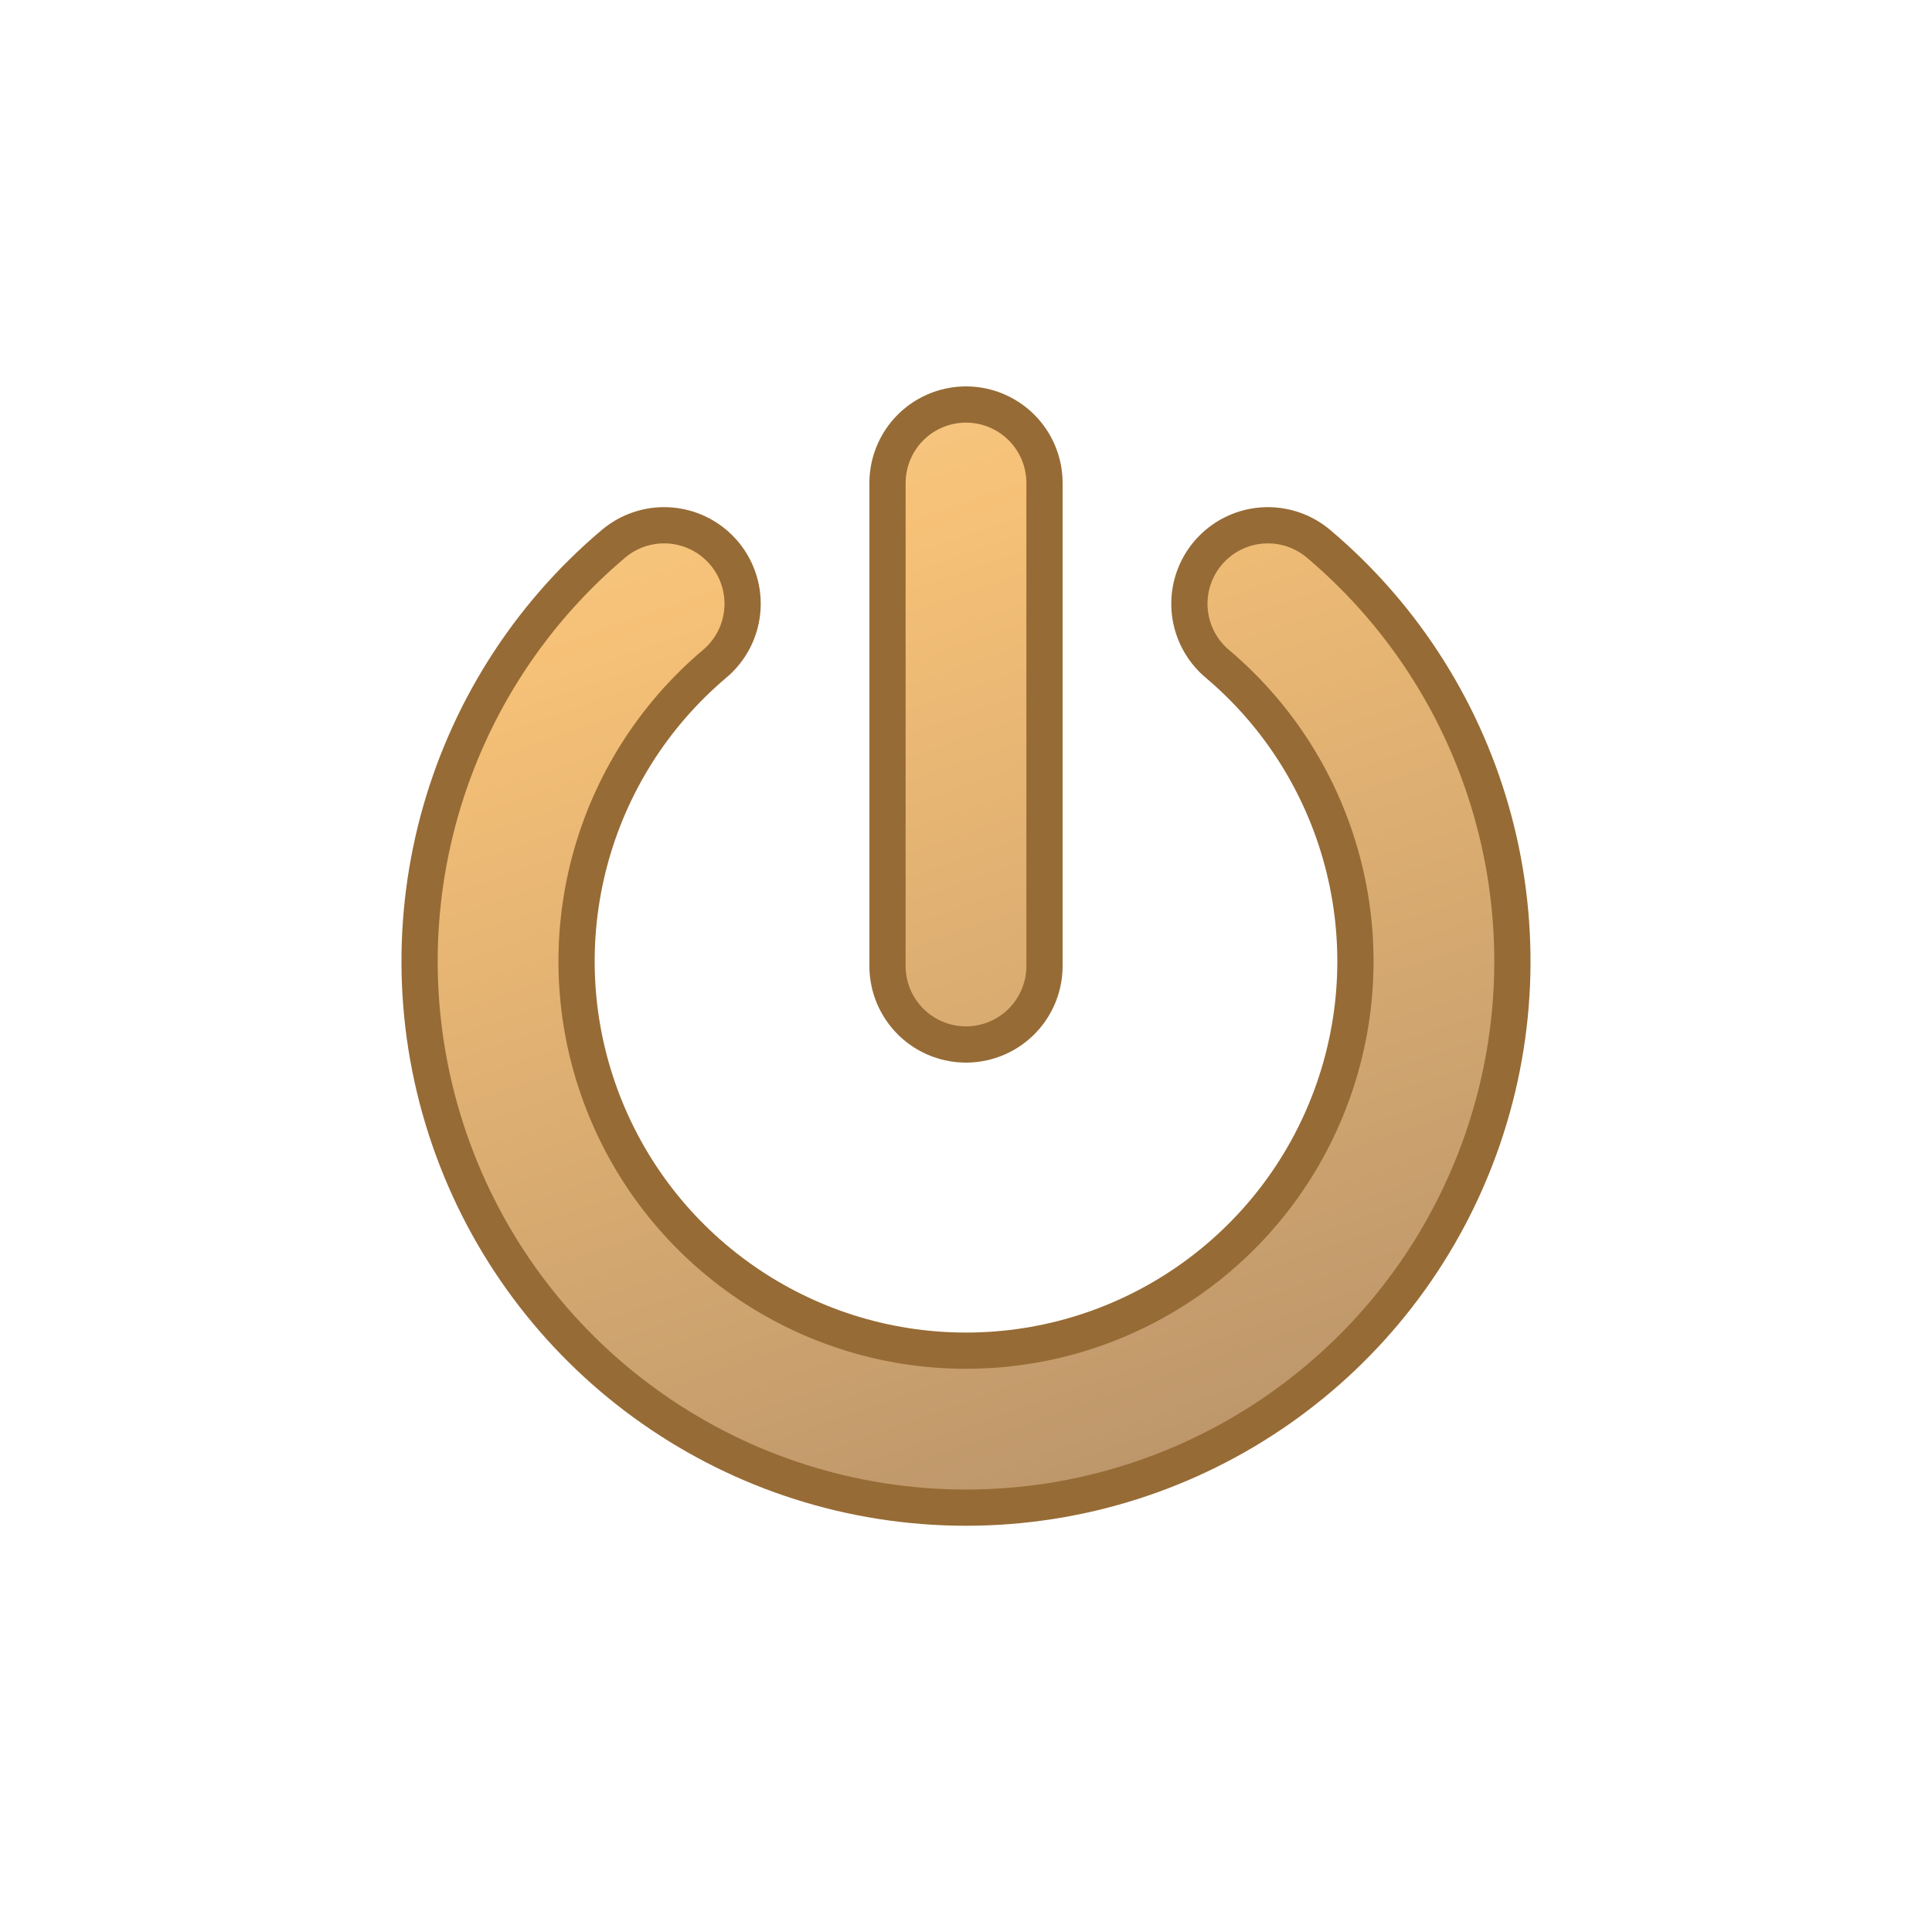
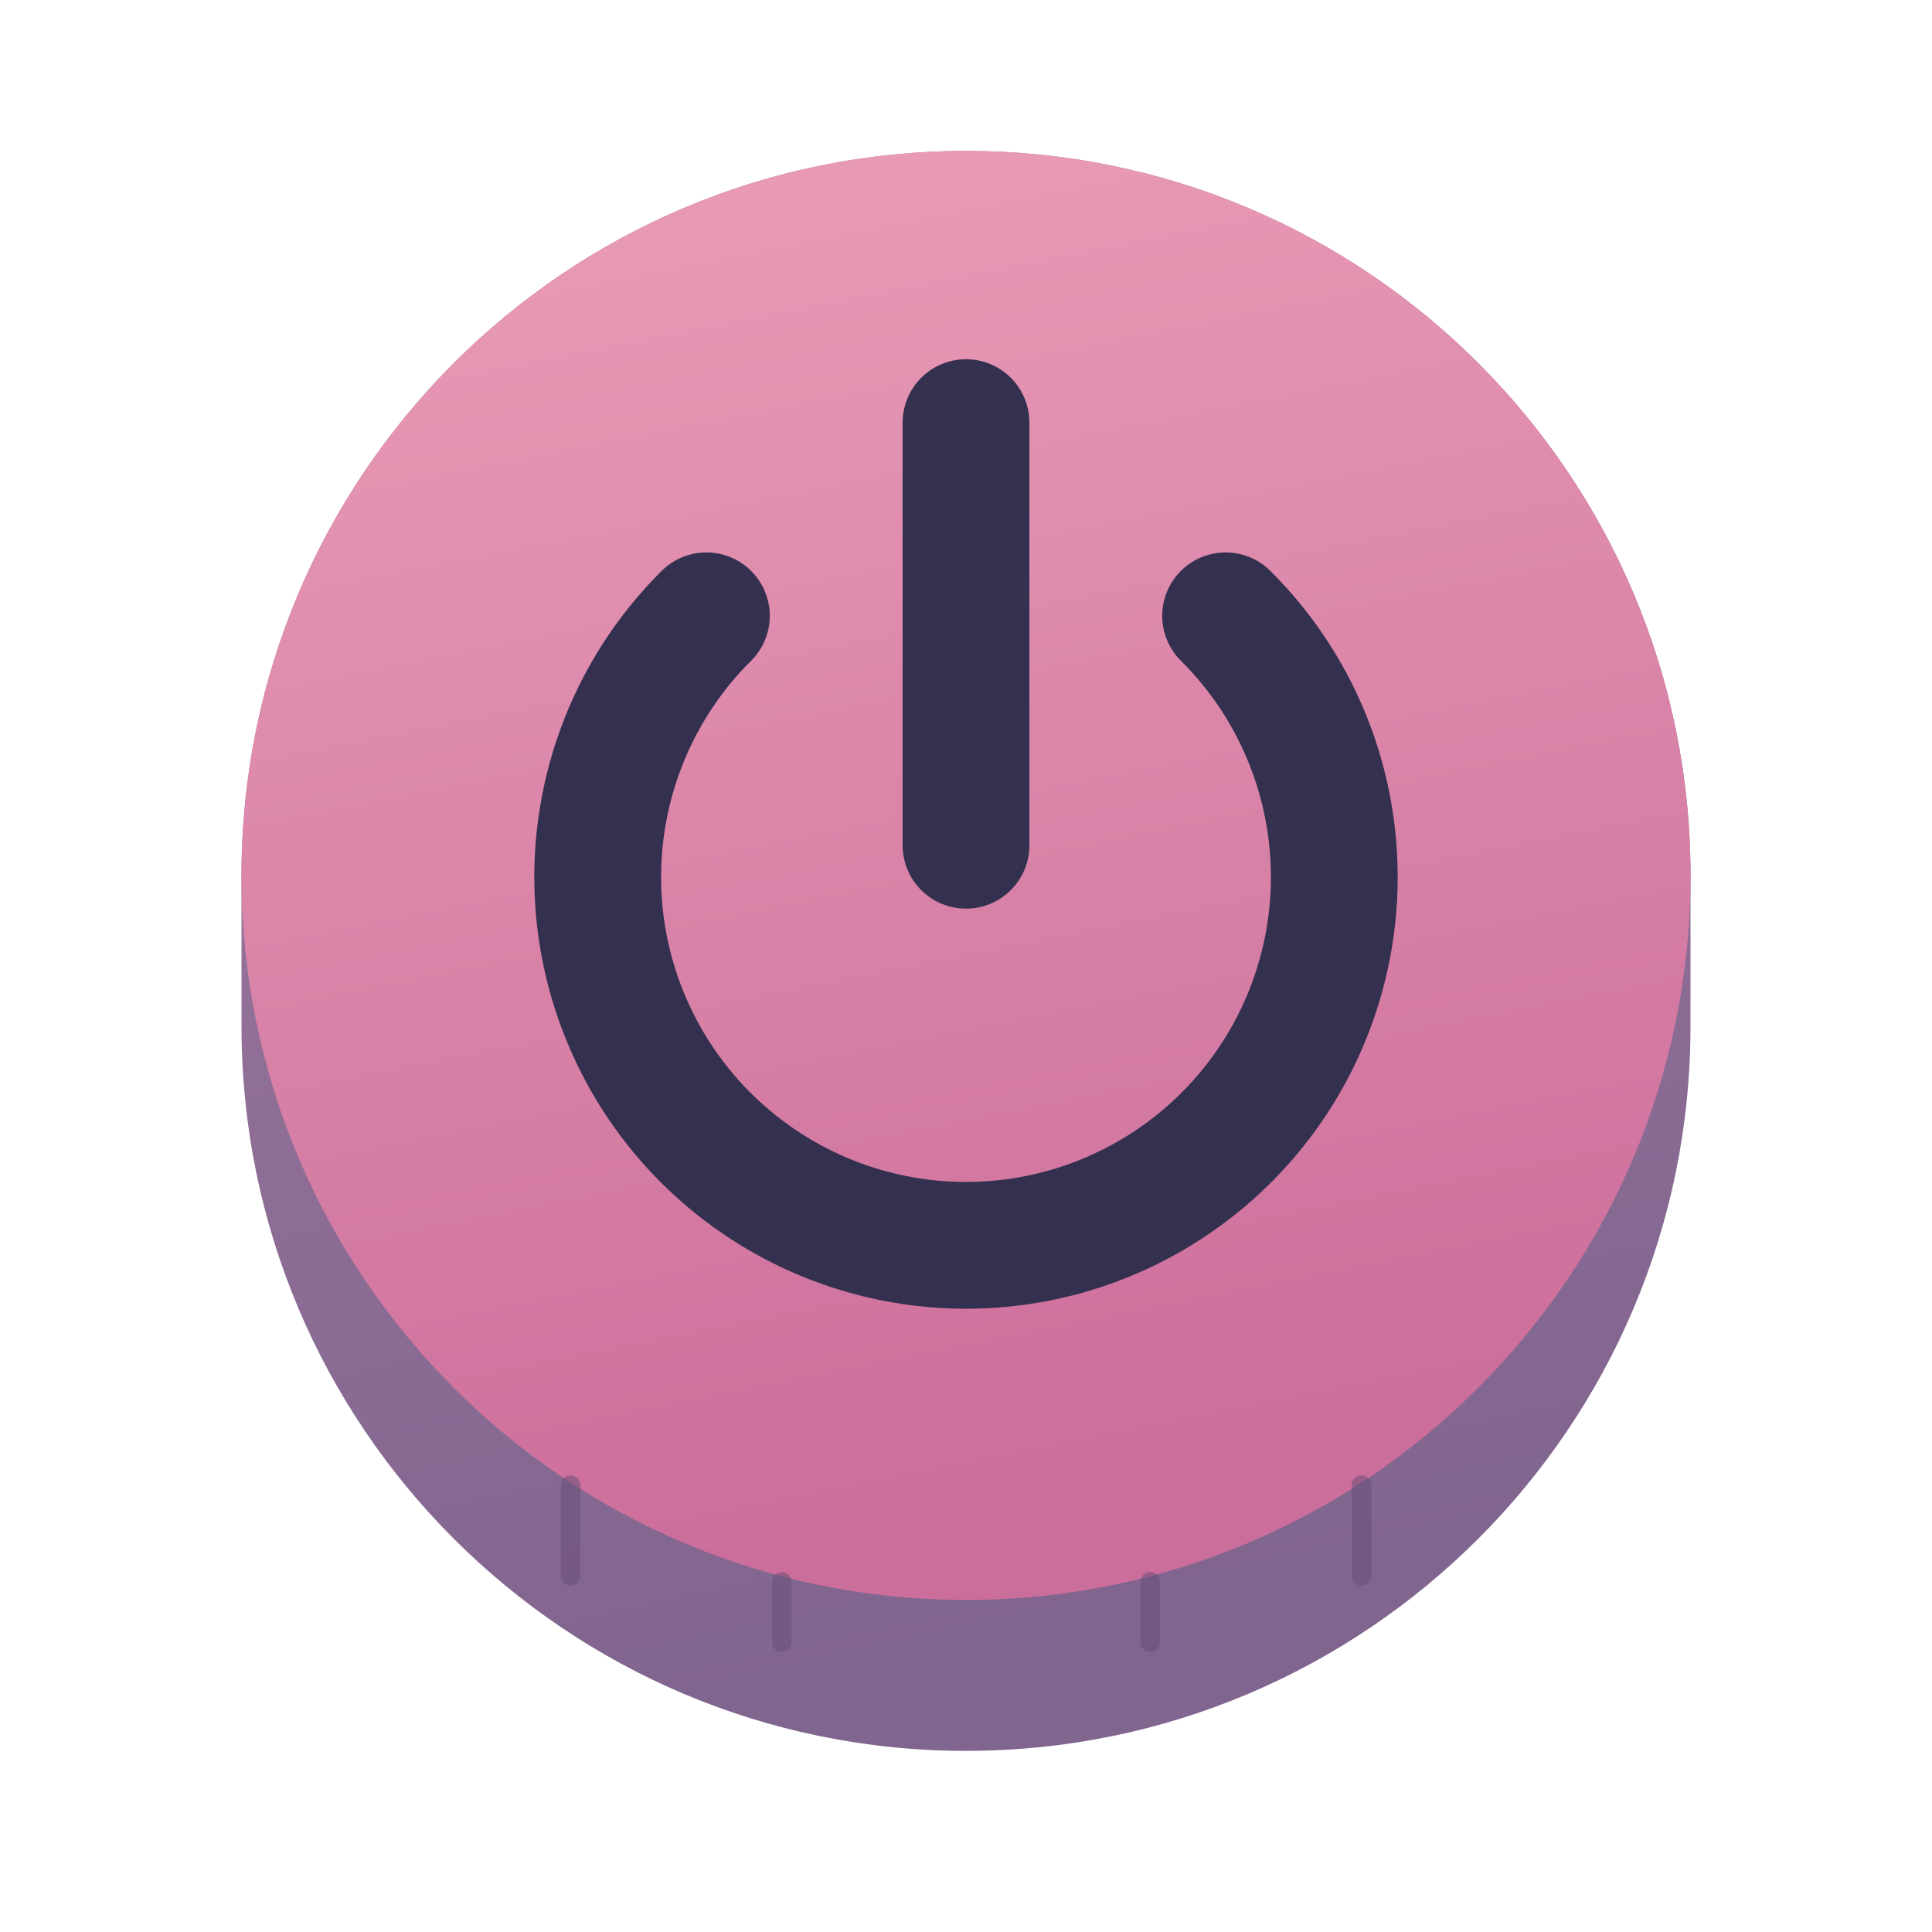
<svg xmlns="http://www.w3.org/2000/svg" width="64" height="64" viewBox="0 0 64 64">
-   <g data-material="authored">
-     <svg width="48" height="48" viewBox="0 0 24 24" fill="none" stroke="url(#power-gold)" stroke-width="2" stroke-linecap="round" stroke-linejoin="round" x="8" y="8" overflow="visible">
-       <defs>
-         <linearGradient id="power-gold" x1="0.0" y1="0.0" x2="8.4" y2="24.0" gradientUnits="userSpaceOnUse">
-           <stop offset="0" stop-color="#f9d39d" />
-           <stop offset=".32" stop-color="#f6c177" />
-           <stop offset="1" stop-color="#b8936a" />
-         </linearGradient>
-       </defs>
-       <g stroke="#976b35" stroke-width="3.2">
-         <path d="M7 6a7.75 7.75 0 1 0 10 0" />
-         <path d="M12 4l0 8" />
-       </g>
-       <path d="M7 6a7.75 7.75 0 1 0 10 0" />
-       <path d="M12 4l0 8" />
-     </svg>
+   <g data-material="authored" stroke-linecap="round" stroke-linejoin="round">
+     <defs>
+       <linearGradient id="power-side" x1="0" y1="0" x2=".2" y2="1">
+         <stop stop-color="#a47ba0" />
+         <stop offset="1" stop-color="#80658f" />
+       </linearGradient>
+       <linearGradient id="power-face" x1="0" y1="0" x2=".2" y2="1">
+         <stop stop-color="#eb9eb8" />
+         <stop offset="1" stop-color="#cc6e9b" />
+       </linearGradient>
+     </defs>
+     <path d="M8 29a24 24 0 0 1 48 0v5a24 24 0 0 1-48 0Z" fill="url(#power-side)" />
+     <circle id="power-face-surface" cx="32" cy="29" r="24" fill="url(#power-face)" />
+     <path d="M18.9 49.2v3m7 0.2v2m12.2-2v2m7-5.2v3" fill="none" stroke="#684f79" stroke-width=".65" opacity=".55" />
+     <path id="power-glyph" d="M23.4 20.4a12.2 12.2 0 1 0 17.2 0M32 14v14" fill="none" stroke="#34304f" stroke-width="4.2" />
  </g>
</svg>
